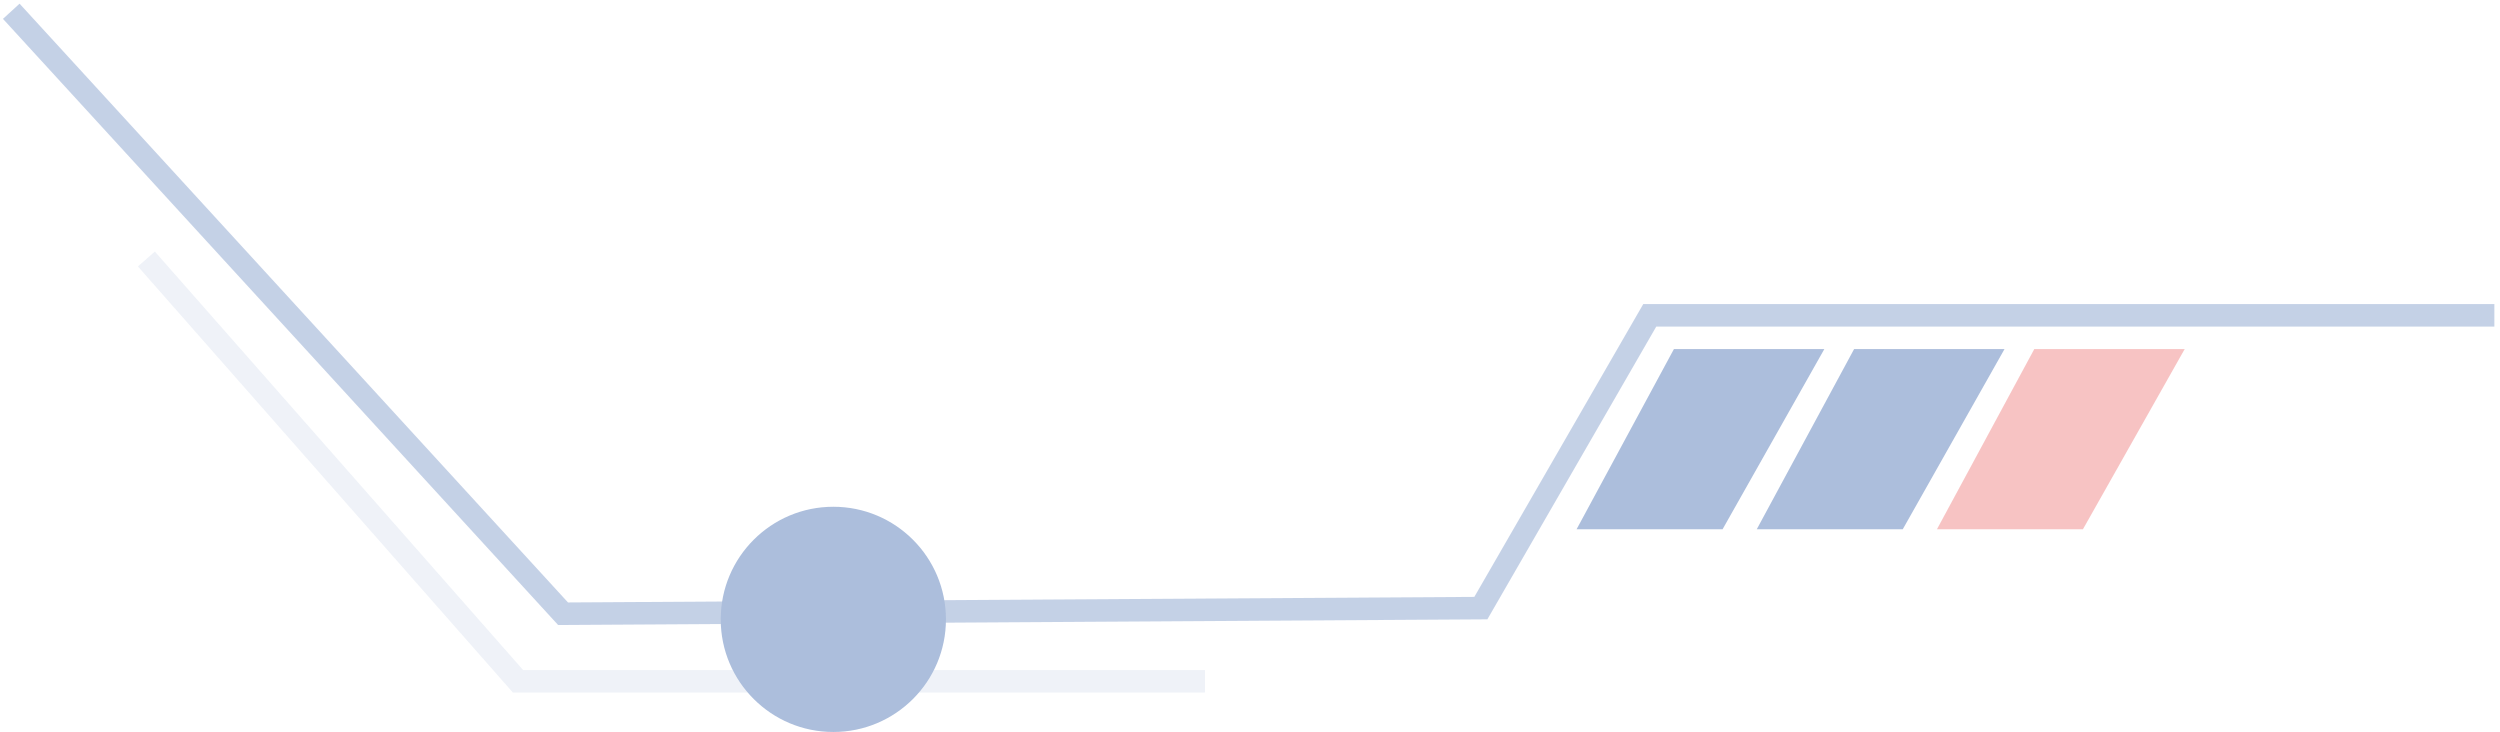
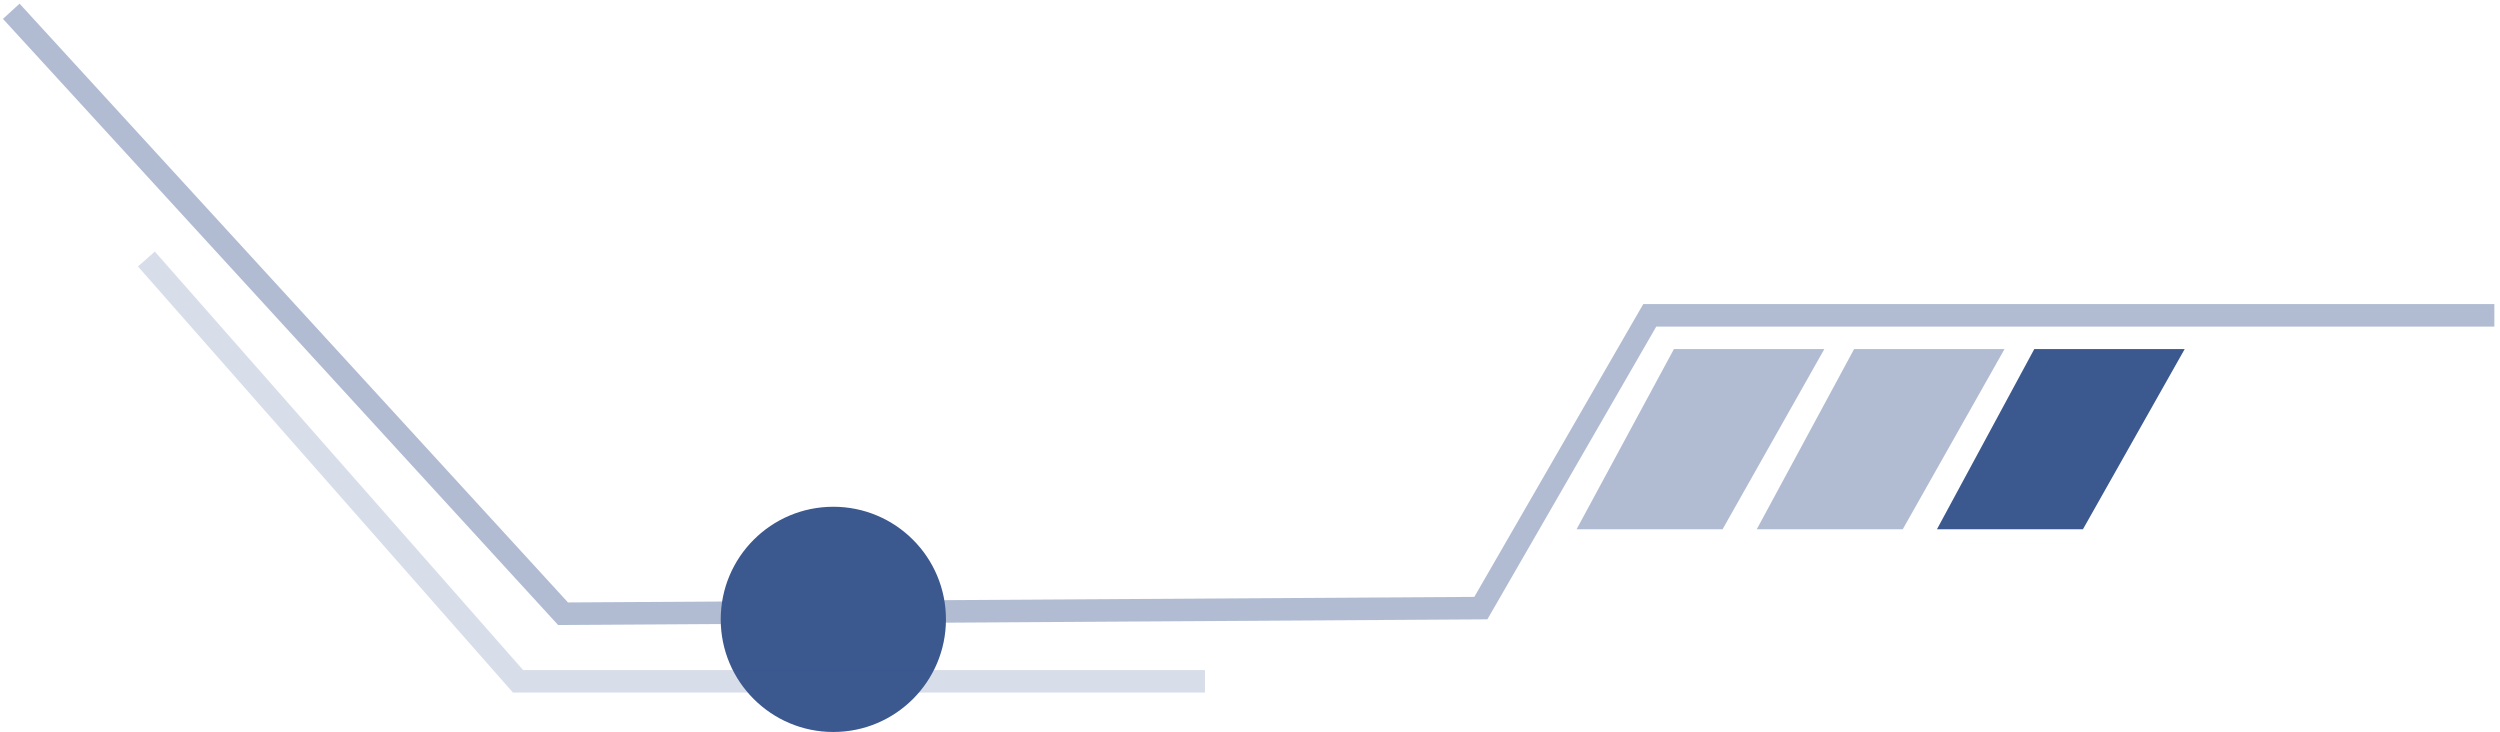
<svg xmlns="http://www.w3.org/2000/svg" width="222" height="65" viewBox="0 0 222 65" fill="none">
-   <g opacity="0.4">
-     <path opacity="0.7" d="M221.5 28H146.5L131.5 54L50 54.5L1 1" stroke="#2F5CA7" stroke-width="2" />
-     <path d="M180.643 31H194L184.964 47H172L180.643 31Z" fill="#EB6A6A" />
-     <path d="M164.643 31H178L168.964 47H156L164.643 31Z" fill="#2F5CA7" />
-     <path d="M148.643 31H162L152.964 47H140L148.643 31Z" fill="#2F5CA7" />
-     <circle cx="74" cy="55" r="10" fill="#2F5CA7" />
-     <path opacity="0.2" d="M107 60.5H46L13 23" stroke="#2F5CA7" stroke-width="2" />
-   </g>
+   <path opacity="0.4" d="M221.5 28H146.5L131.5 54L50 54.5L1 1" stroke="#3B588F" stroke-width="2" />
+   <path d="M180.643 31H194L184.964 47H172L180.643 31Z" fill="#3B588F" />
+   <path opacity="0.4" d="M164.643 31H178L168.964 47H156L164.643 31Z" fill="#3B588F" />
+   <path opacity="0.4" d="M148.643 31H162L152.964 47H140L148.643 31Z" fill="#3B588F" />
+   <circle cx="74" cy="55" r="10" fill="#3B588F" />
+   <path opacity="0.2" d="M107 60.5H46L13 23" stroke="#3B588F" stroke-width="2" />
</svg>
